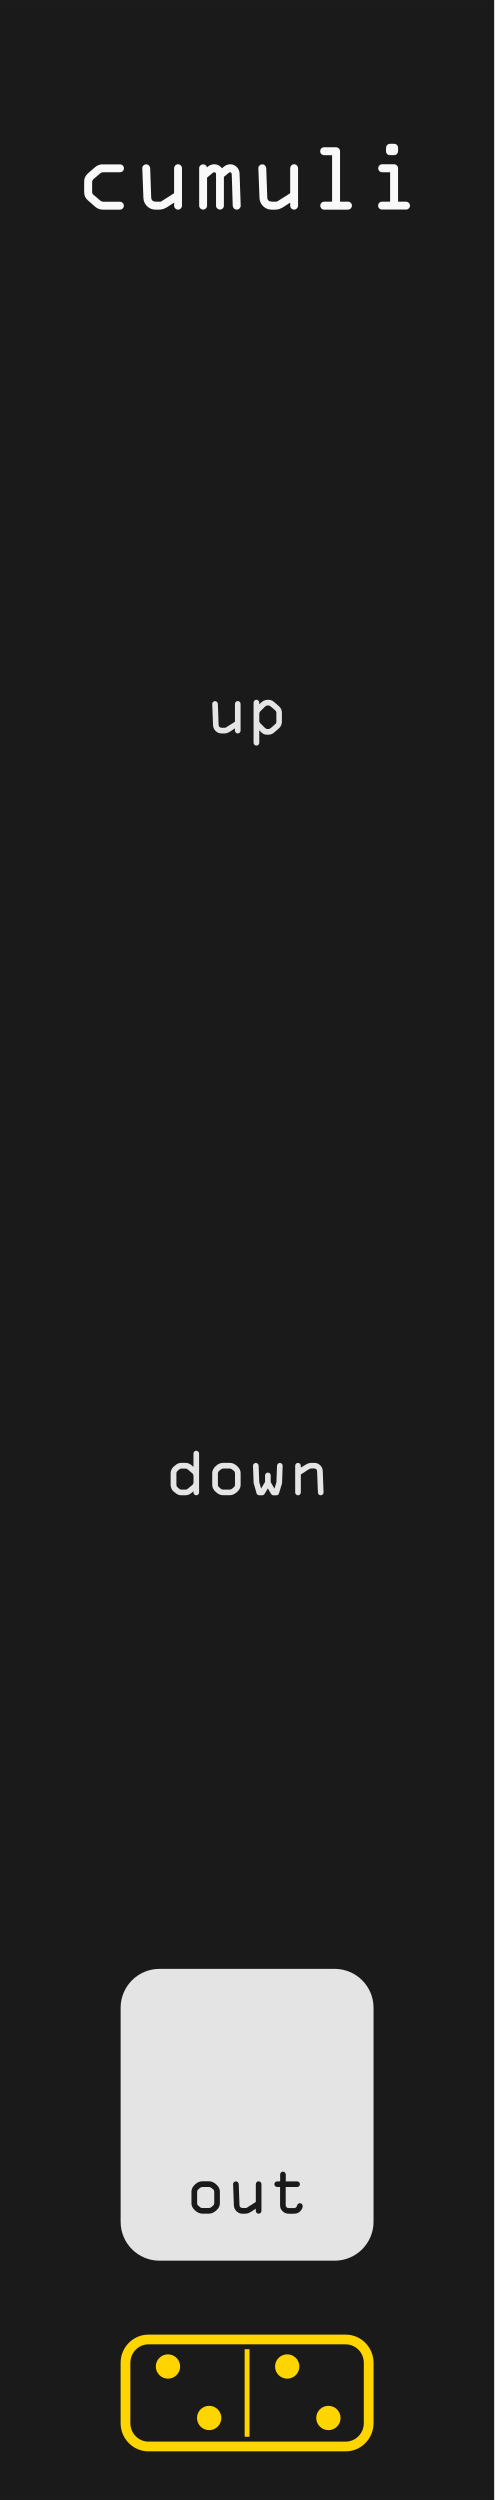
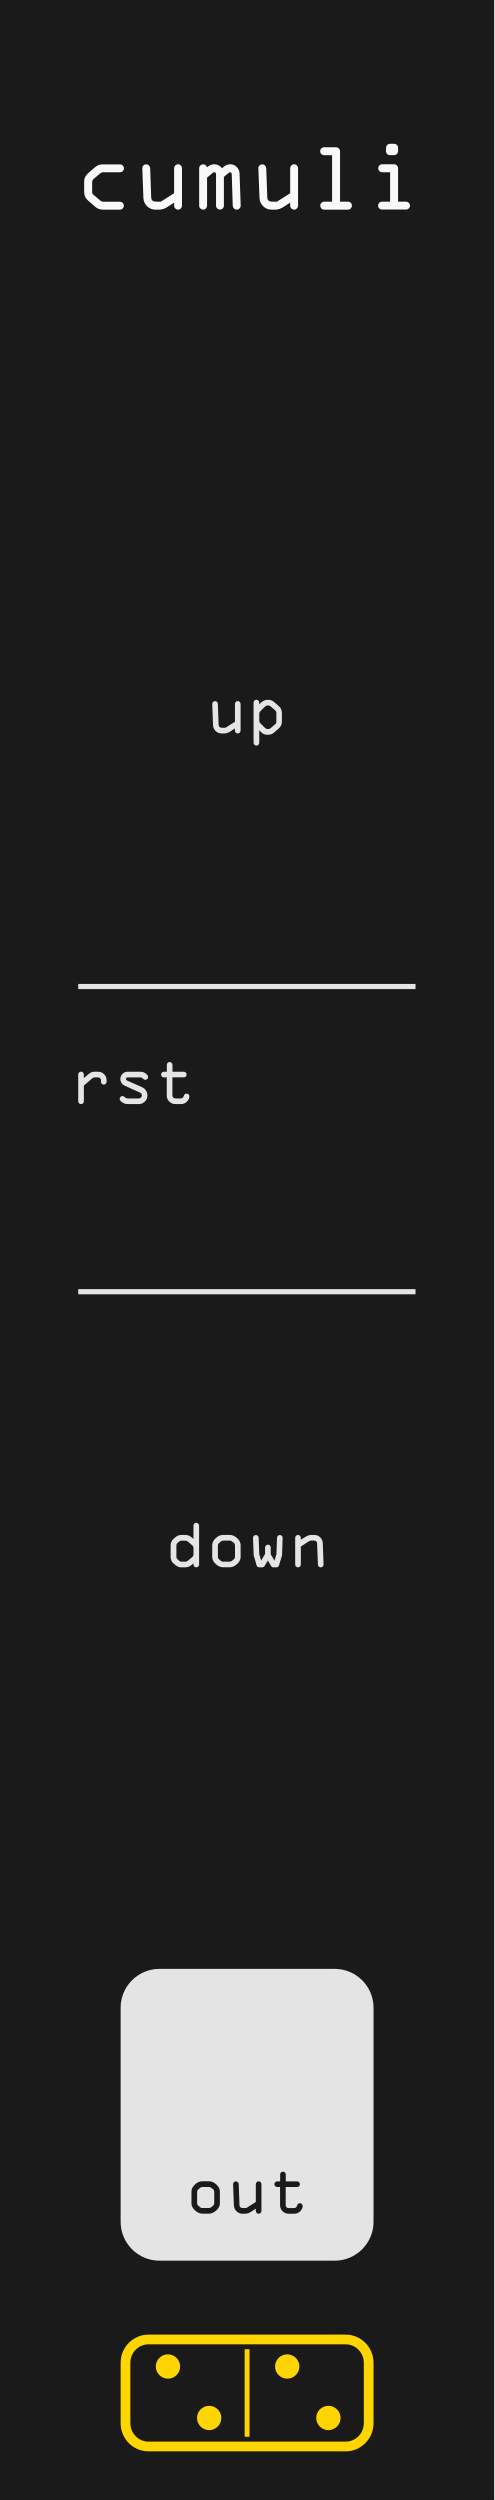
<svg xmlns="http://www.w3.org/2000/svg" id="svg55291" version="1.1" viewBox="0 0 25.4 128.501" height="128.501mm" width="25.4mm">
  <defs id="defs55285" />
  <g style="display:inline" transform="translate(-8.01071,-5.675522)" id="layer1">
    <rect style="fill:#1a1a1a;stroke:none;stroke-width:0.265;stroke-linecap:round;stroke-miterlimit:4;stroke-dasharray:none" id="rect73" width="25.4" height="128.5" x="8.011" y="5.676" />
    <rect style="display:inline;fill:#e4e4e4;fill-opacity:1;stroke:none;stroke-width:1;stroke-miterlimit:4;stroke-dasharray:none" id="rect1684" width="13" height="15" x="14.211" y="106.876" rx="2" ry="2" />
+     <path style="display:inline;fill:#e4e4e4;fill-opacity:1;stroke:#e4e4e4;stroke-width:0.265px;stroke-linecap:butt;stroke-linejoin:miter;stroke-opacity:1" d="M 4.022,50.707 H 21.358" id="path385" transform="translate(8.01071,5.675522)" />
+     <path style="display:inline;fill:#e4e4e4;fill-opacity:1;stroke:#e4e4e4;stroke-width:0.265px;stroke-linecap:butt;stroke-linejoin:miter;stroke-opacity:1" d="M 4.022,66.395 H 21.358" id="path1409" transform="translate(8.01071,5.675522)" />
  </g>
  <g style="display:inline" id="layer2">
    <g style="display:inline" id="g2756" transform="rotate(180,22.14254,137.9046)">
      <rect ry="1.2" rx="1.182" y="150.059" x="25.335" height="5.5" width="12.5" id="rect3959-3" style="display:inline;fill:none;stroke:#ffd500;stroke-width:0.5;stroke-miterlimit:4;stroke-dasharray:none;stroke-opacity:1" />
      <rect style="fill:#ffd500;fill-opacity:1;stroke:none;stroke-width:0;stroke-linecap:round;stroke-miterlimit:4;stroke-dasharray:none;stroke-opacity:1" id="rect2659" width="0.25" height="4.5" x="31.46" y="150.559" />
      <circle cy="154.17" cx="29.522" id="circle2671" style="fill:#ffd500;fill-opacity:1;stroke:none;stroke-width:0;stroke-linecap:round;stroke-miterlimit:4;stroke-dasharray:none;stroke-opacity:1" r="0.625" />
      <circle r="0.625" style="fill:#ffd500;fill-opacity:1;stroke:none;stroke-width:0;stroke-linecap:round;stroke-miterlimit:4;stroke-dasharray:none;stroke-opacity:1" id="circle2683" cx="27.405" cy="151.524" />
      <circle r="0.625" style="fill:#ffd500;fill-opacity:1;stroke:none;stroke-width:0;stroke-linecap:round;stroke-miterlimit:4;stroke-dasharray:none;stroke-opacity:1" id="circle2685" cx="35.651" cy="154.17" />
      <circle cy="151.524" cx="33.534" id="circle2687" style="fill:#ffd500;fill-opacity:1;stroke:none;stroke-width:0;stroke-linecap:round;stroke-miterlimit:4;stroke-dasharray:none;stroke-opacity:1" r="0.625" />
    </g>
  </g>
  <g style="display:none" id="layer3">
    <text id="text1545" y="10.776" x="3.822" style="font-size:4.939px;line-height:1.25;font-family:sans-serif;letter-spacing:0px;word-spacing:0px;fill:#f9f9f9;stroke-width:0.265" xml:space="preserve">
      <tspan style="font-style:normal;font-variant:normal;font-weight:normal;font-stretch:normal;font-size:4.939px;font-family:OCR-A;-inkscape-font-specification:OCR-A;fill:#f9f9f9;stroke-width:0.265" y="10.776" x="3.822" id="tspan1543">cumuli</tspan>
    </text>
    <text xml:space="preserve" style="font-style:normal;font-variant:normal;font-weight:normal;font-stretch:normal;font-size:7.056px;line-height:1.25;font-family:OCR-A;-inkscape-font-specification:OCR-A;letter-spacing:0px;word-spacing:0px;display:inline;fill:#1a1a1a;fill-opacity:1;stroke:none;stroke-width:0.265" x="9.487" y="113.786" id="text282">
      <tspan id="tspan280" x="9.487" y="113.786" style="font-style:normal;font-variant:normal;font-weight:normal;font-stretch:normal;font-size:3.528px;font-family:OCR-A;-inkscape-font-specification:OCR-A;fill:#1a1a1a;fill-opacity:1;stroke-width:0.265">out</tspan>
    </text>
-     <text id="text1359" y="76.858" x="8.424" style="font-style:normal;font-weight:normal;font-size:3.528px;line-height:1.25;font-family:sans-serif;letter-spacing:0px;word-spacing:0px;display:inline;fill:#e5e5e5;fill-opacity:1;stroke:none;stroke-width:0.265" xml:space="preserve">
-       <tspan style="font-style:normal;font-variant:normal;font-weight:normal;font-stretch:normal;font-size:3.528px;font-family:OCR-A;-inkscape-font-specification:OCR-A;fill:#e5e5e5;fill-opacity:1;stroke-width:0.265" y="76.858" x="8.424" id="tspan1357">down</tspan>
+     <text id="text1359" y="80.562" x="8.424" style="font-style:normal;font-weight:normal;font-size:3.528px;line-height:1.25;font-family:sans-serif;letter-spacing:0px;word-spacing:0px;display:inline;fill:#e5e5e5;fill-opacity:1;stroke:none;stroke-width:0.265" xml:space="preserve">
+       <tspan style="font-style:normal;font-variant:normal;font-weight:normal;font-stretch:normal;font-size:3.528px;font-family:OCR-A;-inkscape-font-specification:OCR-A;fill:#e5e5e5;fill-opacity:1;stroke-width:0.265" y="80.562" x="8.424" id="tspan1357">down</tspan>
    </text>
    <text id="text1241" y="37.7" x="10.546" style="font-style:normal;font-weight:normal;font-size:3.528px;line-height:1.25;font-family:sans-serif;letter-spacing:0px;word-spacing:0px;display:inline;fill:#e5e5e5;fill-opacity:1;stroke:none;stroke-width:0.265" xml:space="preserve">
      <tspan style="font-style:normal;font-variant:normal;font-weight:normal;font-stretch:normal;font-size:3.528px;font-family:OCR-A;-inkscape-font-specification:OCR-A;fill:#e5e5e5;fill-opacity:1;stroke-width:0.265" y="37.7" x="10.546" id="tspan1239">up</tspan>
    </text>
+     <text id="text227" y="56.75" x="3.665" style="font-style:normal;font-weight:normal;font-size:3.528px;line-height:1.25;font-family:sans-serif;letter-spacing:0px;word-spacing:0px;display:inline;fill:#e5e5e5;fill-opacity:1;stroke:none;stroke-width:0.265" xml:space="preserve">
+       <tspan style="font-style:normal;font-variant:normal;font-weight:normal;font-stretch:normal;font-size:3.528px;font-family:OCR-A;-inkscape-font-specification:OCR-A;fill:#e5e5e5;fill-opacity:1;stroke-width:0.265" y="56.75" x="3.665" id="tspan225">rst</tspan>
+     </text>
  </g>
-   <g id="layer5" style="display:inline">
-     <g aria-label="cumuli" id="text63" style="font-size:4.939px;line-height:1.25;font-family:sans-serif;letter-spacing:0px;word-spacing:0px;display:inline;fill:#f9f9f9;stroke-width:0.265">
-       <path d="M 6.164,10.776 H 5.298 q -0.229,0 -0.391,-0.137 L 4.514,10.296 Q 4.326,10.139 4.326,9.871 V 9.343 Q 4.316,9.085 4.538,8.895 L 4.893,8.588 Q 5.064,8.449 5.259,8.449 h 0.909 q 0.084,0 0.142,0.06 0.06,0.058 0.06,0.142 0,0.087 -0.06,0.145 -0.058,0.058 -0.142,0.058 H 5.298 q -0.082,0 -0.157,0.065 L 4.816,9.196 q -0.08,0.068 -0.08,0.181 v 0.494 q 0,0.08 0.063,0.135 l 0.357,0.304 q 0.068,0.06 0.178,0.06 h 0.83 q 0.082,0 0.142,0.06 0.06,0.058 0.06,0.142 0,0.084 -0.06,0.145 -0.058,0.058 -0.142,0.058 z" style="font-style:normal;font-variant:normal;font-weight:normal;font-stretch:normal;font-size:4.939px;font-family:OCR-A;-inkscape-font-specification:OCR-A;fill:#f9f9f9;stroke-width:0.265" id="path67" />
-       <path d="M 8.267,10.366 8.949,9.932 V 8.651 q 0,-0.084 0.058,-0.145 0.06,-0.063 0.145,-0.063 0.084,0 0.142,0.063 0.06,0.06 0.06,0.145 v 1.922 q 0,0.082 -0.06,0.142 -0.06,0.06 -0.142,0.06 -0.082,0 -0.142,-0.06 -0.06,-0.06 -0.06,-0.142 V 10.414 L 8.597,10.643 Q 8.39,10.776 8.177,10.776 H 7.989 q -0.248,0 -0.427,-0.174 -0.178,-0.174 -0.191,-0.424 L 7.314,8.651 q -0.005,-0.08 0.055,-0.14 0.063,-0.063 0.147,-0.063 0.082,0 0.14,0.06 0.06,0.06 0.063,0.142 l 0.053,1.498 q 0.007,0.217 0.248,0.217 z" style="font-style:normal;font-variant:normal;font-weight:normal;font-stretch:normal;font-size:4.939px;font-family:OCR-A;-inkscape-font-specification:OCR-A;fill:#f9f9f9;stroke-width:0.265" id="path69" />
-       <path d="M 10.237,10.573 V 8.651 q 0,-0.084 0.058,-0.142 0.06,-0.06 0.145,-0.06 0.157,0 0.198,0.154 0.169,-0.159 0.376,-0.159 0.244,0 0.4,0.207 0.193,-0.207 0.424,-0.207 0.188,0 0.326,0.135 0.14,0.133 0.15,0.34 l 0.058,1.654 q 0,0.082 -0.06,0.142 -0.06,0.06 -0.142,0.06 -0.084,0 -0.145,-0.06 -0.06,-0.06 -0.063,-0.142 L 11.913,8.984 q -0.005,-0.13 -0.08,-0.13 -0.041,0 -0.084,0.036 l -0.241,0.203 v 1.481 q 0,0.082 -0.06,0.14 -0.058,0.058 -0.142,0.058 -0.082,0 -0.142,-0.058 -0.06,-0.06 -0.06,-0.145 V 8.957 q 0,-0.104 -0.089,-0.104 -0.043,0 -0.08,0.031 l -0.292,0.246 v 1.442 q 0,0.082 -0.058,0.142 -0.058,0.06 -0.14,0.06 -0.084,0 -0.147,-0.06 -0.06,-0.06 -0.06,-0.142 z" style="font-style:normal;font-variant:normal;font-weight:normal;font-stretch:normal;font-size:4.939px;font-family:OCR-A;-inkscape-font-specification:OCR-A;fill:#f9f9f9;stroke-width:0.265" id="path71" />
-       <path d="M 14.233,10.366 14.915,9.932 V 8.651 q 0,-0.084 0.058,-0.145 0.06,-0.063 0.145,-0.063 0.084,0 0.142,0.063 0.06,0.06 0.06,0.145 v 1.922 q 0,0.082 -0.06,0.142 -0.06,0.06 -0.142,0.06 -0.082,0 -0.142,-0.06 -0.06,-0.06 -0.06,-0.142 V 10.414 l -0.352,0.229 q -0.207,0.133 -0.42,0.133 h -0.188 q -0.248,0 -0.427,-0.174 -0.178,-0.174 -0.191,-0.424 l -0.058,-1.527 q -0.005,-0.08 0.055,-0.14 0.063,-0.063 0.147,-0.063 0.082,0 0.14,0.06 0.06,0.06 0.063,0.142 l 0.053,1.498 q 0.007,0.217 0.248,0.217 z" style="font-style:normal;font-variant:normal;font-weight:normal;font-stretch:normal;font-size:4.939px;font-family:OCR-A;-inkscape-font-specification:OCR-A;fill:#f9f9f9;stroke-width:0.265" id="path73" />
-       <path d="m 17.889,10.776 h -1.225 q -0.084,0 -0.145,-0.06 -0.058,-0.063 -0.058,-0.147 0,-0.082 0.058,-0.142 0.06,-0.06 0.145,-0.06 h 0.405 V 7.976 h -0.41 q -0.084,0 -0.145,-0.058 -0.058,-0.06 -0.058,-0.145 0,-0.084 0.058,-0.142 0.06,-0.06 0.145,-0.06 h 0.617 q 0.082,0 0.142,0.06 0.06,0.06 0.06,0.142 v 2.592 h 0.41 q 0.082,0 0.142,0.06 0.06,0.06 0.06,0.142 0,0.084 -0.06,0.147 -0.058,0.06 -0.142,0.06 z" style="font-style:normal;font-variant:normal;font-weight:normal;font-stretch:normal;font-size:4.939px;font-family:OCR-A;-inkscape-font-specification:OCR-A;fill:#f9f9f9;stroke-width:0.265" id="path75" />
-       <path d="m 20.047,7.392 h 0.212 q 0.084,0 0.142,0.06 0.06,0.058 0.06,0.142 v 0.174 q 0,0.084 -0.06,0.147 -0.058,0.06 -0.142,0.06 h -0.217 q -0.087,0 -0.147,-0.063 -0.058,-0.063 -0.055,-0.14 l 0.005,-0.178 q 0,-0.084 0.058,-0.142 0.06,-0.06 0.145,-0.06 z m 0.825,3.379 h -1.235 q -0.084,0 -0.145,-0.058 -0.058,-0.06 -0.058,-0.145 0,-0.082 0.058,-0.142 0.06,-0.06 0.145,-0.06 h 0.415 V 8.854 h -0.41 q -0.084,0 -0.145,-0.06 -0.058,-0.06 -0.058,-0.142 0,-0.084 0.058,-0.145 0.06,-0.063 0.145,-0.063 h 0.617 q 0.084,0 0.142,0.063 0.06,0.06 0.06,0.145 v 1.715 h 0.405 q 0.084,0 0.145,0.06 0.063,0.058 0.063,0.142 0,0.084 -0.06,0.145 -0.06,0.058 -0.142,0.058 z" style="font-style:normal;font-variant:normal;font-weight:normal;font-stretch:normal;font-size:4.939px;font-family:OCR-A;-inkscape-font-specification:OCR-A;fill:#f9f9f9;stroke-width:0.265" id="path77" />
+   <g style="display:inline" id="g1433">
+     <g aria-label="cumuli" id="text1415" style="font-size:4.939px;line-height:1.25;letter-spacing:0px;word-spacing:0px;fill:#f9f9f9;stroke-width:0.265">
+       <path d="M 6.164,10.776 H 5.298 q -0.229,0 -0.391,-0.137 L 4.514,10.296 Q 4.326,10.139 4.326,9.871 V 9.343 Q 4.316,9.085 4.538,8.895 L 4.893,8.588 Q 5.064,8.449 5.259,8.449 h 0.909 q 0.084,0 0.142,0.06 0.06,0.058 0.06,0.142 0,0.087 -0.06,0.145 -0.058,0.058 -0.142,0.058 H 5.298 q -0.082,0 -0.157,0.065 L 4.816,9.196 q -0.08,0.068 -0.08,0.181 v 0.494 q 0,0.08 0.063,0.135 l 0.357,0.304 q 0.068,0.06 0.178,0.06 h 0.83 q 0.082,0 0.142,0.06 0.06,0.058 0.06,0.142 0,0.084 -0.06,0.145 -0.058,0.058 -0.142,0.058 z" style="font-family:OCR-A;-inkscape-font-specification:OCR-A" id="path1435" />
+       <path d="M 8.267,10.366 8.949,9.932 V 8.651 q 0,-0.084 0.058,-0.145 0.06,-0.063 0.145,-0.063 0.084,0 0.142,0.063 0.06,0.06 0.06,0.145 v 1.922 q 0,0.082 -0.06,0.142 -0.06,0.06 -0.142,0.06 -0.082,0 -0.142,-0.06 -0.06,-0.06 -0.06,-0.142 V 10.414 L 8.597,10.643 Q 8.39,10.776 8.177,10.776 H 7.989 q -0.248,0 -0.427,-0.174 -0.178,-0.174 -0.191,-0.424 L 7.314,8.651 q -0.005,-0.08 0.055,-0.14 0.063,-0.063 0.147,-0.063 0.082,0 0.14,0.06 0.06,0.06 0.063,0.142 l 0.053,1.498 q 0.007,0.217 0.248,0.217 z" style="font-family:OCR-A;-inkscape-font-specification:OCR-A" id="path1437" />
+       <path d="M 10.237,10.573 V 8.651 q 0,-0.084 0.058,-0.142 0.06,-0.06 0.145,-0.06 0.157,0 0.198,0.154 0.169,-0.159 0.376,-0.159 0.244,0 0.4,0.207 0.193,-0.207 0.424,-0.207 0.188,0 0.326,0.135 0.14,0.133 0.15,0.34 l 0.058,1.654 q 0,0.082 -0.06,0.142 -0.06,0.06 -0.142,0.06 -0.084,0 -0.145,-0.06 -0.06,-0.06 -0.063,-0.142 L 11.913,8.984 q -0.005,-0.13 -0.08,-0.13 -0.041,0 -0.084,0.036 l -0.241,0.203 v 1.481 q 0,0.082 -0.06,0.14 -0.058,0.058 -0.142,0.058 -0.082,0 -0.142,-0.058 -0.06,-0.06 -0.06,-0.145 V 8.957 q 0,-0.104 -0.089,-0.104 -0.043,0 -0.08,0.031 l -0.292,0.246 v 1.442 q 0,0.082 -0.058,0.142 -0.058,0.06 -0.14,0.06 -0.084,0 -0.147,-0.06 -0.06,-0.06 -0.06,-0.142 z" style="font-family:OCR-A;-inkscape-font-specification:OCR-A" id="path1439" />
+       <path d="M 14.233,10.366 14.915,9.932 V 8.651 q 0,-0.084 0.058,-0.145 0.06,-0.063 0.145,-0.063 0.084,0 0.142,0.063 0.06,0.06 0.06,0.145 v 1.922 q 0,0.082 -0.06,0.142 -0.06,0.06 -0.142,0.06 -0.082,0 -0.142,-0.06 -0.06,-0.06 -0.06,-0.142 V 10.414 l -0.352,0.229 q -0.207,0.133 -0.42,0.133 h -0.188 q -0.248,0 -0.427,-0.174 -0.178,-0.174 -0.191,-0.424 l -0.058,-1.527 q -0.005,-0.08 0.055,-0.14 0.063,-0.063 0.147,-0.063 0.082,0 0.14,0.06 0.06,0.06 0.063,0.142 l 0.053,1.498 q 0.007,0.217 0.248,0.217 z" style="font-family:OCR-A;-inkscape-font-specification:OCR-A" id="path1441" />
+       <path d="m 17.889,10.776 h -1.225 q -0.084,0 -0.145,-0.06 -0.058,-0.063 -0.058,-0.147 0,-0.082 0.058,-0.142 0.06,-0.06 0.145,-0.06 h 0.405 V 7.976 h -0.41 q -0.084,0 -0.145,-0.058 -0.058,-0.06 -0.058,-0.145 0,-0.084 0.058,-0.142 0.06,-0.06 0.145,-0.06 h 0.617 q 0.082,0 0.142,0.06 0.06,0.06 0.06,0.142 v 2.592 h 0.41 q 0.082,0 0.142,0.06 0.06,0.06 0.06,0.142 0,0.084 -0.06,0.147 -0.058,0.06 -0.142,0.06 z" style="font-family:OCR-A;-inkscape-font-specification:OCR-A" id="path1443" />
+       <path d="m 20.047,7.392 h 0.212 q 0.084,0 0.142,0.06 0.06,0.058 0.06,0.142 v 0.174 q 0,0.084 -0.06,0.147 -0.058,0.06 -0.142,0.06 h -0.217 q -0.087,0 -0.147,-0.063 -0.058,-0.063 -0.055,-0.14 l 0.005,-0.178 q 0,-0.084 0.058,-0.142 0.06,-0.06 0.145,-0.06 z m 0.825,3.379 h -1.235 q -0.084,0 -0.145,-0.058 -0.058,-0.06 -0.058,-0.145 0,-0.082 0.058,-0.142 0.06,-0.06 0.145,-0.06 h 0.415 V 8.854 h -0.41 q -0.084,0 -0.145,-0.06 -0.058,-0.06 -0.058,-0.142 0,-0.084 0.058,-0.145 0.06,-0.063 0.145,-0.063 h 0.617 q 0.084,0 0.142,0.063 0.06,0.06 0.06,0.145 v 1.715 h 0.405 q 0.084,0 0.145,0.06 0.063,0.058 0.063,0.142 0,0.084 -0.06,0.145 -0.06,0.058 -0.142,0.058 z" style="font-family:OCR-A;-inkscape-font-specification:OCR-A" id="path1445" />
    </g>
-     <g aria-label="out" id="text282-7" style="font-style:normal;font-variant:normal;font-weight:normal;font-stretch:normal;font-size:7.056px;line-height:1.25;font-family:OCR-A;-inkscape-font-specification:OCR-A;letter-spacing:0px;word-spacing:0px;display:inline;fill:#1a1a1a;fill-opacity:1;stroke:none;stroke-width:0.265" transform="translate(0,4.7625)">
-       <path d="m 11.301,107.883 v 0.612 q 0,0.195 -0.184,0.36 -0.183,0.165 -0.377,0.165 h -0.339 q -0.198,0 -0.379,-0.167 -0.181,-0.169 -0.181,-0.358 v -0.612 q 0,-0.189 0.176,-0.357 0.177,-0.169 0.384,-0.169 h 0.339 q 0.195,-0.003 0.377,0.162 0.184,0.165 0.184,0.363 z m -1.168,0.012 v 0.586 q 0,0.079 0.057,0.126 l 0.109,0.093 q 0.036,0.031 0.102,0.031 h 0.336 q 0.074,0 0.134,-0.053 l 0.088,-0.077 q 0.053,-0.041 0.053,-0.115 v -0.586 q 0,-0.086 -0.053,-0.127 l -0.102,-0.081 q -0.052,-0.043 -0.121,-0.043 h -0.3 q -0.098,0 -0.152,0.046 l -0.098,0.084 q -0.053,0.045 -0.053,0.117 z" style="font-style:normal;font-variant:normal;font-weight:normal;font-stretch:normal;font-size:3.528px;font-family:OCR-A;-inkscape-font-specification:OCR-A;fill:#1a1a1a;fill-opacity:1;stroke-width:0.265" id="path1180" />
-       <path d="m 12.662,108.73 0.487,-0.31 v -0.915 q 0,-0.06 0.041,-0.103 0.043,-0.045 0.103,-0.045 0.06,0 0.102,0.045 0.043,0.043 0.043,0.103 v 1.373 q 0,0.059 -0.043,0.102 -0.043,0.043 -0.102,0.043 -0.059,0 -0.102,-0.043 -0.043,-0.043 -0.043,-0.102 v -0.114 l -0.251,0.164 q -0.148,0.095 -0.3,0.095 h -0.134 q -0.177,0 -0.305,-0.124 -0.127,-0.124 -0.136,-0.303 l -0.041,-1.09 q -0.003,-0.057 0.04,-0.1 0.045,-0.045 0.105,-0.045 0.059,0 0.1,0.043 0.043,0.043 0.045,0.102 l 0.038,1.07 q 0.005,0.155 0.177,0.155 z" style="font-style:normal;font-variant:normal;font-weight:normal;font-stretch:normal;font-size:3.528px;font-family:OCR-A;-inkscape-font-specification:OCR-A;fill:#1a1a1a;fill-opacity:1;stroke-width:0.265" id="path1182" />
-       <path d="m 15.122,109.023 h -0.289 q -0.179,0 -0.308,-0.127 -0.129,-0.127 -0.129,-0.307 v -0.939 h -0.148 q -0.06,0 -0.103,-0.041 -0.041,-0.041 -0.041,-0.103 0,-0.06 0.041,-0.102 0.043,-0.043 0.103,-0.043 h 0.152 v -0.355 q 0,-0.06 0.041,-0.102 0.043,-0.043 0.103,-0.043 0.057,0 0.1,0.043 0.045,0.043 0.045,0.102 v 0.355 h 0.582 q 0.059,0 0.102,0.043 0.043,0.043 0.043,0.102 0,0.06 -0.043,0.103 -0.043,0.041 -0.102,0.041 h -0.586 v 0.939 q 0,0.059 0.043,0.102 0.045,0.043 0.105,0.043 h 0.282 q 0.115,0 0.153,-0.124 0.038,-0.126 0.146,-0.126 0.064,0 0.103,0.043 0.041,0.041 0.041,0.105 0,0.131 -0.124,0.262 -0.122,0.129 -0.314,0.129 z" style="font-style:normal;font-variant:normal;font-weight:normal;font-stretch:normal;font-size:3.528px;font-family:OCR-A;-inkscape-font-specification:OCR-A;fill:#1a1a1a;fill-opacity:1;stroke-width:0.265" id="path1184" />
+     <g aria-label="out" id="text1419" style="font-size:7.056px;line-height:1.25;font-family:OCR-A;-inkscape-font-specification:OCR-A;letter-spacing:0px;word-spacing:0px;display:inline;fill:#1a1a1a;stroke-width:0.265">
+       <path d="m 11.301,112.645 v 0.612 q 0,0.195 -0.184,0.36 -0.183,0.165 -0.377,0.165 h -0.339 q -0.198,0 -0.379,-0.167 -0.181,-0.169 -0.181,-0.358 v -0.612 q 0,-0.189 0.176,-0.357 0.177,-0.169 0.384,-0.169 h 0.339 q 0.195,-0.003 0.377,0.162 0.184,0.165 0.184,0.363 z m -1.168,0.012 v 0.586 q 0,0.079 0.057,0.126 l 0.109,0.093 q 0.036,0.031 0.102,0.031 h 0.336 q 0.074,0 0.134,-0.053 l 0.088,-0.077 q 0.053,-0.041 0.053,-0.115 v -0.586 q 0,-0.086 -0.053,-0.127 l -0.102,-0.081 q -0.052,-0.043 -0.121,-0.043 h -0.3 q -0.098,0 -0.152,0.046 l -0.098,0.084 q -0.053,0.045 -0.053,0.117 z" style="font-size:3.528px" id="path1448" />
+       <path d="m 12.662,113.493 0.487,-0.31 v -0.915 q 0,-0.06 0.041,-0.103 0.043,-0.045 0.103,-0.045 0.06,0 0.102,0.045 0.043,0.043 0.043,0.103 v 1.373 q 0,0.059 -0.043,0.102 -0.043,0.043 -0.102,0.043 -0.059,0 -0.102,-0.043 -0.043,-0.043 -0.043,-0.102 v -0.114 l -0.251,0.164 q -0.148,0.095 -0.3,0.095 h -0.134 q -0.177,0 -0.305,-0.124 -0.127,-0.124 -0.136,-0.303 l -0.041,-1.09 q -0.003,-0.057 0.04,-0.1 0.045,-0.045 0.105,-0.045 0.059,0 0.1,0.043 0.043,0.043 0.045,0.102 l 0.038,1.07 q 0.005,0.155 0.177,0.155 z" style="font-size:3.528px" id="path1450" />
+       <path d="m 15.122,113.786 h -0.289 q -0.179,0 -0.308,-0.127 -0.129,-0.127 -0.129,-0.307 v -0.939 h -0.148 q -0.06,0 -0.103,-0.041 -0.041,-0.041 -0.041,-0.103 0,-0.06 0.041,-0.102 0.043,-0.043 0.103,-0.043 h 0.152 v -0.355 q 0,-0.06 0.041,-0.102 0.043,-0.043 0.103,-0.043 0.057,0 0.1,0.043 0.045,0.043 0.045,0.102 v 0.355 h 0.582 q 0.059,0 0.102,0.043 0.043,0.043 0.043,0.102 0,0.06 -0.043,0.103 -0.043,0.041 -0.102,0.041 h -0.586 v 0.939 q 0,0.059 0.043,0.102 0.045,0.043 0.105,0.043 h 0.282 q 0.115,0 0.153,-0.124 0.038,-0.126 0.146,-0.126 0.064,0 0.103,0.043 0.041,0.041 0.041,0.105 0,0.131 -0.124,0.262 -0.122,0.129 -0.314,0.129 z" style="font-size:3.528px" id="path1452" />
    </g>
-     <g aria-label="down" id="text1359-3" style="font-style:normal;font-weight:normal;font-size:3.528px;line-height:1.25;font-family:sans-serif;letter-spacing:0px;word-spacing:0px;display:inline;fill:#e5e5e5;fill-opacity:1;stroke:none;stroke-width:0.265" transform="translate(-0.4276188)">
-       <path d="m 10.372,75.398 v -0.684 q 0,-0.06 0.041,-0.102 0.041,-0.043 0.1,-0.043 0.06,0 0.103,0.043 0.045,0.041 0.045,0.102 v 2 q 0,0.06 -0.043,0.103 -0.043,0.041 -0.102,0.041 -0.062,0 -0.103,-0.041 -0.041,-0.043 -0.041,-0.103 v -0.064 q -0.212,0.208 -0.396,0.208 H 9.73 q -0.148,0 -0.296,-0.127 L 9.313,76.629 q -0.041,-0.04 -0.079,-0.133 -0.036,-0.093 -0.036,-0.174 v -0.589 q 0,-0.098 0.041,-0.189 0.041,-0.093 0.096,-0.14 l 0.119,-0.102 q 0.127,-0.11 0.3,-0.11 h 0.208 q 0.171,0 0.31,0.121 z m -0.42,0.088 H 9.751 q -0.064,0 -0.115,0.047 l -0.093,0.081 q -0.048,0.043 -0.048,0.11 v 0.613 q 0,0.06 0.057,0.109 l 0.095,0.081 q 0.045,0.04 0.095,0.04 h 0.236 q 0.047,0 0.11,-0.053 l 0.229,-0.189 q 0.057,-0.05 0.057,-0.124 v -0.314 q 0,-0.105 -0.06,-0.155 l -0.236,-0.202 q -0.047,-0.043 -0.124,-0.043 z" style="font-style:normal;font-variant:normal;font-weight:normal;font-stretch:normal;font-size:3.528px;font-family:OCR-A;-inkscape-font-specification:OCR-A;fill:#e5e5e5;fill-opacity:1;stroke-width:0.265" id="path102" />
-       <path d="m 12.796,75.718 v 0.612 q 0,0.195 -0.184,0.36 -0.183,0.165 -0.377,0.165 h -0.339 q -0.198,0 -0.379,-0.167 -0.181,-0.169 -0.181,-0.358 V 75.718 q 0,-0.189 0.176,-0.357 0.177,-0.169 0.384,-0.169 h 0.339 q 0.195,-0.003 0.377,0.162 0.184,0.165 0.184,0.363 z m -1.168,0.012 v 0.586 q 0,0.079 0.057,0.126 l 0.109,0.093 q 0.036,0.031 0.102,0.031 h 0.336 q 0.074,0 0.134,-0.053 l 0.088,-0.078 q 0.053,-0.041 0.053,-0.115 v -0.586 q 0,-0.086 -0.053,-0.127 l -0.102,-0.081 q -0.052,-0.043 -0.121,-0.043 h -0.3 q -0.098,0 -0.152,0.047 l -0.098,0.084 q -0.053,0.045 -0.053,0.117 z" style="font-style:normal;font-variant:normal;font-weight:normal;font-stretch:normal;font-size:3.528px;font-family:OCR-A;-inkscape-font-specification:OCR-A;fill:#e5e5e5;fill-opacity:1;stroke-width:0.265" id="path104" />
-       <path d="m 14.343,75.839 v 0.346 l 0.193,0.331 0.1,-0.331 0.031,-0.844 q 0.003,-0.059 0.045,-0.102 0.043,-0.043 0.1,-0.043 0.06,0 0.103,0.043 0.043,0.041 0.041,0.102 l -0.031,0.901 -0.155,0.512 q -0.033,0.105 -0.134,0.105 h -0.155 q -0.081,0 -0.127,-0.081 L 14.195,76.505 14.036,76.774 q -0.053,0.084 -0.127,0.084 h -0.152 q -0.05,0 -0.091,-0.029 -0.04,-0.029 -0.05,-0.069 L 13.464,76.23 13.432,75.341 q -0.002,-0.057 0.043,-0.1 0.045,-0.045 0.105,-0.045 0.055,0 0.096,0.041 0.043,0.04 0.045,0.103 l 0.033,0.847 0.095,0.324 0.202,-0.338 v -0.336 q 0,-0.06 0.043,-0.102 0.043,-0.043 0.105,-0.043 0.059,0 0.102,0.043 0.043,0.041 0.043,0.102 z" style="font-style:normal;font-variant:normal;font-weight:normal;font-stretch:normal;font-size:3.528px;font-family:OCR-A;-inkscape-font-specification:OCR-A;fill:#e5e5e5;fill-opacity:1;stroke-width:0.265" id="path106" />
-       <path d="m 16.284,75.532 -0.394,0.257 v 0.925 q 0,0.059 -0.043,0.102 -0.043,0.043 -0.102,0.043 -0.059,0 -0.102,-0.043 -0.043,-0.043 -0.043,-0.102 v -1.373 q 0,-0.06 0.041,-0.103 0.043,-0.045 0.103,-0.045 0.059,0 0.102,0.045 0.043,0.043 0.043,0.103 v 0.096 l 0.264,-0.16 q 0.133,-0.084 0.3,-0.084 h 0.134 q 0.172,0 0.298,0.122 0.126,0.122 0.133,0.301 l 0.04,1.097 q 0.002,0.059 -0.041,0.102 -0.043,0.043 -0.103,0.043 -0.057,0 -0.1,-0.038 -0.043,-0.04 -0.045,-0.107 l -0.043,-1.08 q -0.005,-0.152 -0.158,-0.152 h -0.141 q -0.065,0 -0.141,0.05 z" style="font-style:normal;font-variant:normal;font-weight:normal;font-stretch:normal;font-size:3.528px;font-family:OCR-A;-inkscape-font-specification:OCR-A;fill:#e5e5e5;fill-opacity:1;stroke-width:0.265" id="path108" />
+     <g aria-label="down" id="text1423" style="font-size:3.528px;line-height:1.25;letter-spacing:0px;word-spacing:0px;display:inline;fill:#e5e5e5;stroke-width:0.265">
+       <path d="m 9.945,79.102 v -0.684 q 0,-0.06 0.041,-0.102 0.041,-0.043 0.1,-0.043 0.06,0 0.103,0.043 0.045,0.041 0.045,0.102 v 2 q 0,0.06 -0.043,0.103 -0.043,0.041 -0.102,0.041 -0.062,0 -0.103,-0.041 -0.041,-0.043 -0.041,-0.103 V 80.354 Q 9.733,80.562 9.549,80.562 H 9.302 q -0.148,0 -0.296,-0.127 L 8.885,80.333 q -0.041,-0.04 -0.079,-0.133 -0.036,-0.093 -0.036,-0.174 V 79.438 q 0,-0.098 0.041,-0.189 0.041,-0.093 0.096,-0.14 l 0.119,-0.102 Q 9.154,78.897 9.326,78.897 h 0.208 q 0.171,0 0.31,0.121 z m -0.42,0.088 H 9.323 q -0.064,0 -0.115,0.047 l -0.093,0.081 q -0.048,0.043 -0.048,0.11 v 0.613 q 0,0.06 0.057,0.109 l 0.095,0.081 q 0.045,0.04 0.095,0.04 h 0.236 q 0.047,0 0.11,-0.053 l 0.229,-0.189 q 0.057,-0.05 0.057,-0.124 v -0.314 q 0,-0.105 -0.06,-0.155 l -0.236,-0.202 q -0.047,-0.043 -0.124,-0.043 z" style="font-family:OCR-A;-inkscape-font-specification:OCR-A" id="path1455" />
+       <path d="m 12.368,79.422 v 0.612 q 0,0.195 -0.184,0.36 -0.183,0.165 -0.377,0.165 h -0.339 q -0.198,0 -0.379,-0.167 -0.181,-0.169 -0.181,-0.358 v -0.612 q 0,-0.189 0.176,-0.357 0.177,-0.169 0.384,-0.169 h 0.339 q 0.195,-0.003 0.377,0.162 0.184,0.165 0.184,0.363 z m -1.168,0.012 v 0.586 q 0,0.079 0.057,0.126 l 0.109,0.093 q 0.036,0.031 0.102,0.031 h 0.336 q 0.074,0 0.134,-0.053 l 0.088,-0.078 q 0.053,-0.041 0.053,-0.115 V 79.438 q 0,-0.086 -0.053,-0.127 l -0.102,-0.081 q -0.052,-0.043 -0.121,-0.043 h -0.3 q -0.098,0 -0.152,0.047 l -0.098,0.084 q -0.053,0.045 -0.053,0.117 z" style="font-family:OCR-A;-inkscape-font-specification:OCR-A" id="path1457" />
+       <path d="m 13.915,79.543 v 0.346 l 0.193,0.331 0.1,-0.331 0.031,-0.844 q 0.003,-0.059 0.045,-0.102 0.043,-0.043 0.1,-0.043 0.06,0 0.103,0.043 0.043,0.041 0.041,0.102 l -0.031,0.901 -0.155,0.512 q -0.033,0.105 -0.134,0.105 h -0.155 q -0.081,0 -0.127,-0.081 l -0.158,-0.272 -0.158,0.269 q -0.053,0.084 -0.127,0.084 h -0.152 q -0.05,0 -0.091,-0.029 -0.04,-0.029 -0.05,-0.069 l -0.152,-0.531 -0.033,-0.889 q -0.002,-0.057 0.043,-0.1 0.045,-0.045 0.105,-0.045 0.055,0 0.096,0.041 0.043,0.04 0.045,0.103 l 0.033,0.847 0.095,0.324 0.202,-0.338 v -0.336 q 0,-0.06 0.043,-0.102 0.043,-0.043 0.105,-0.043 0.059,0 0.102,0.043 0.043,0.041 0.043,0.102 z" style="font-family:OCR-A;-inkscape-font-specification:OCR-A" id="path1459" />
+       <path d="m 15.857,79.236 -0.394,0.257 v 0.925 q 0,0.059 -0.043,0.102 -0.043,0.043 -0.102,0.043 -0.059,0 -0.102,-0.043 -0.043,-0.043 -0.043,-0.102 v -1.373 q 0,-0.06 0.041,-0.103 0.043,-0.045 0.103,-0.045 0.059,0 0.102,0.045 0.043,0.043 0.043,0.103 v 0.096 l 0.264,-0.16 q 0.133,-0.084 0.3,-0.084 h 0.134 q 0.172,0 0.298,0.122 0.126,0.122 0.133,0.301 l 0.04,1.097 q 0.002,0.059 -0.041,0.102 -0.043,0.043 -0.103,0.043 -0.057,0 -0.1,-0.038 -0.043,-0.04 -0.045,-0.107 l -0.043,-1.08 q -0.005,-0.152 -0.158,-0.152 h -0.141 q -0.065,0 -0.141,0.05 z" style="font-family:OCR-A;-inkscape-font-specification:OCR-A" id="path1461" />
    </g>
-     <g aria-label="up" id="text1241-7" style="font-style:normal;font-weight:normal;font-size:3.528px;line-height:1.25;font-family:sans-serif;letter-spacing:0px;word-spacing:0px;display:inline;fill:#e5e5e5;fill-opacity:1;stroke:none;stroke-width:0.265" transform="translate(-0.2153937)">
-       <path d="m 11.805,37.407 0.487,-0.31 v -0.915 q 0,-0.06 0.041,-0.103 0.043,-0.045 0.103,-0.045 0.06,0 0.102,0.045 0.043,0.043 0.043,0.103 v 1.373 q 0,0.059 -0.043,0.102 -0.043,0.043 -0.102,0.043 -0.059,0 -0.102,-0.043 -0.043,-0.043 -0.043,-0.102 v -0.114 l -0.251,0.164 q -0.148,0.095 -0.3,0.095 h -0.134 q -0.177,0 -0.305,-0.124 -0.127,-0.124 -0.136,-0.303 l -0.041,-1.09 q -0.003,-0.057 0.04,-0.1 0.045,-0.045 0.105,-0.045 0.059,0 0.1,0.043 0.043,0.043 0.045,0.102 l 0.038,1.07 q 0.005,0.155 0.177,0.155 z" style="font-style:normal;font-variant:normal;font-weight:normal;font-stretch:normal;font-size:3.528px;font-family:OCR-A;-inkscape-font-specification:OCR-A;fill:#e5e5e5;fill-opacity:1;stroke-width:0.265" id="path97" />
-       <path d="m 13.542,37.535 v 0.641 q 0,0.062 -0.043,0.105 -0.041,0.043 -0.102,0.043 -0.06,0 -0.105,-0.043 -0.043,-0.043 -0.043,-0.105 v -2.064 q 0,-0.059 0.043,-0.102 0.043,-0.043 0.105,-0.043 0.059,0 0.102,0.043 0.043,0.043 0.043,0.102 v 0.093 q 0.21,-0.234 0.415,-0.234 h 0.067 q 0.153,0 0.282,0.114 l 0.241,0.208 q 0.158,0.138 0.158,0.35 v 0.451 q 0,0.214 -0.171,0.36 l -0.236,0.203 q -0.117,0.107 -0.296,0.107 h -0.064 q -0.169,0 -0.286,-0.117 z m 0.408,-0.064 h 0.074 q 0.053,0 0.114,-0.053 l 0.226,-0.198 q 0.057,-0.045 0.057,-0.122 v -0.467 q 0,-0.069 -0.064,-0.122 l -0.243,-0.208 q -0.041,-0.036 -0.09,-0.036 h -0.084 q -0.048,0 -0.126,0.079 l -0.215,0.214 q -0.057,0.057 -0.057,0.127 v 0.37 q 0,0.067 0.064,0.131 l 0.208,0.208 q 0.078,0.078 0.136,0.078 z" style="font-style:normal;font-variant:normal;font-weight:normal;font-stretch:normal;font-size:3.528px;font-family:OCR-A;-inkscape-font-specification:OCR-A;fill:#e5e5e5;fill-opacity:1;stroke-width:0.265" id="path99" />
+     <g aria-label="up" id="text1427" style="font-size:3.528px;line-height:1.25;letter-spacing:0px;word-spacing:0px;display:inline;fill:#e5e5e5;stroke-width:0.265">
+       <path d="m 11.59,37.407 0.487,-0.31 v -0.915 q 0,-0.06 0.041,-0.103 0.043,-0.045 0.103,-0.045 0.06,0 0.102,0.045 0.043,0.043 0.043,0.103 v 1.373 q 0,0.059 -0.043,0.102 -0.043,0.043 -0.102,0.043 -0.059,0 -0.102,-0.043 -0.043,-0.043 -0.043,-0.102 v -0.114 l -0.251,0.164 q -0.148,0.095 -0.3,0.095 h -0.134 q -0.177,0 -0.305,-0.124 -0.127,-0.124 -0.136,-0.303 l -0.041,-1.09 q -0.003,-0.057 0.04,-0.1 0.045,-0.045 0.105,-0.045 0.059,0 0.1,0.043 0.043,0.043 0.045,0.102 l 0.038,1.07 q 0.005,0.155 0.177,0.155 z" style="font-family:OCR-A;-inkscape-font-specification:OCR-A" id="path1464" />
+       <path d="m 13.326,37.535 v 0.641 q 0,0.062 -0.043,0.105 -0.041,0.043 -0.102,0.043 -0.06,0 -0.105,-0.043 -0.043,-0.043 -0.043,-0.105 v -2.064 q 0,-0.059 0.043,-0.102 0.043,-0.043 0.105,-0.043 0.059,0 0.102,0.043 0.043,0.043 0.043,0.102 v 0.093 q 0.21,-0.234 0.415,-0.234 h 0.067 q 0.153,0 0.282,0.114 l 0.241,0.208 q 0.158,0.138 0.158,0.35 v 0.451 q 0,0.214 -0.171,0.36 l -0.236,0.203 q -0.117,0.107 -0.296,0.107 h -0.064 q -0.169,0 -0.286,-0.117 z m 0.408,-0.064 h 0.074 q 0.053,0 0.114,-0.053 l 0.226,-0.198 q 0.057,-0.045 0.057,-0.122 V 36.63 q 0,-0.069 -0.064,-0.122 L 13.898,36.299 q -0.041,-0.036 -0.09,-0.036 h -0.084 q -0.048,0 -0.126,0.079 l -0.215,0.214 q -0.057,0.057 -0.057,0.127 v 0.37 q 0,0.067 0.064,0.131 l 0.208,0.208 q 0.078,0.078 0.136,0.078 z" style="font-family:OCR-A;-inkscape-font-specification:OCR-A" id="path1466" />
+     </g>
+     <g aria-label="rst" id="text1431" style="font-size:3.528px;line-height:1.25;letter-spacing:0px;word-spacing:0px;display:inline;fill:#e5e5e5;stroke-width:0.265">
+       <path d="m 4.021,56.605 v -1.373 q 0,-0.06 0.041,-0.103 0.043,-0.045 0.103,-0.045 0.06,0 0.102,0.043 0.043,0.043 0.043,0.105 v 0.181 L 4.547,55.212 Q 4.693,55.088 4.833,55.088 h 0.212 q 0.179,0 0.307,0.127 0.127,0.127 0.127,0.307 v 0.078 q 0,0.062 -0.043,0.105 -0.041,0.043 -0.102,0.043 -0.06,0 -0.103,-0.041 -0.041,-0.043 -0.041,-0.103 v -0.081 q 0,-0.06 -0.043,-0.102 -0.041,-0.043 -0.102,-0.043 H 4.857 q -0.06,0 -0.134,0.064 l -0.412,0.357 v 0.808 q 0,0.06 -0.043,0.103 -0.043,0.041 -0.102,0.041 -0.06,0 -0.103,-0.041 -0.041,-0.043 -0.041,-0.103 z" style="font-family:OCR-A;-inkscape-font-specification:OCR-A" id="path1469" />
+       <path d="m 6.557,55.088 h 0.663 q 0.155,0 0.274,0.093 0.119,0.091 0.119,0.179 0,0.062 -0.045,0.102 -0.043,0.04 -0.096,0.04 -0.069,0 -0.126,-0.062 -0.057,-0.062 -0.119,-0.062 H 6.573 q -0.096,0 -0.096,0.081 0,0.057 0.064,0.086 l 0.77,0.341 q 0.117,0.052 0.191,0.167 0.076,0.114 0.076,0.253 0,0.186 -0.133,0.315 -0.131,0.129 -0.298,0.129 h -0.586 q -0.152,0 -0.282,-0.091 -0.129,-0.091 -0.129,-0.177 0,-0.057 0.041,-0.1 0.043,-0.045 0.11,-0.045 0.055,0 0.117,0.062 0.064,0.062 0.183,0.062 h 0.539 q 0.064,0 0.107,-0.048 0.043,-0.05 0.043,-0.114 0,-0.098 -0.096,-0.141 L 6.416,55.808 q -0.112,-0.05 -0.172,-0.145 -0.06,-0.095 -0.06,-0.193 0,-0.155 0.107,-0.269 0.109,-0.114 0.267,-0.114 z" style="font-family:OCR-A;-inkscape-font-specification:OCR-A" id="path1471" />
+       <path d="M 9.299,56.75 H 9.01 q -0.179,0 -0.308,-0.127 Q 8.572,56.495 8.572,56.316 V 55.377 H 8.424 q -0.06,0 -0.103,-0.041 -0.041,-0.041 -0.041,-0.103 0,-0.06 0.041,-0.102 0.043,-0.043 0.103,-0.043 h 0.152 v -0.355 q 0,-0.06 0.041,-0.102 0.043,-0.043 0.103,-0.043 0.057,0 0.1,0.043 0.045,0.043 0.045,0.102 v 0.355 h 0.582 q 0.059,0 0.102,0.043 0.043,0.043 0.043,0.102 0,0.06 -0.043,0.103 -0.043,0.041 -0.102,0.041 H 8.862 v 0.939 q 0,0.059 0.043,0.102 0.045,0.043 0.105,0.043 h 0.282 q 0.115,0 0.153,-0.124 0.038,-0.126 0.146,-0.126 0.064,0 0.103,0.043 0.041,0.041 0.041,0.105 0,0.131 -0.124,0.262 -0.122,0.129 -0.314,0.129 z" style="font-family:OCR-A;-inkscape-font-specification:OCR-A" id="path1473" />
    </g>
  </g>
  <g id="layer4" style="display:none">
    <circle style="display:inline;fill:#0000ff;fill-opacity:1;stroke:none;stroke-width:1;stroke-miterlimit:4;stroke-dasharray:none" id="circle3867" cx="12.7" cy="106.332" r="4.178" />
-     <circle r="4.178" cy="44.391" cx="12.7" id="circle903" style="display:inline;fill:#00ff00;fill-opacity:1;stroke:none;stroke-width:1;stroke-miterlimit:4;stroke-dasharray:none" />
-     <circle r="4.178" cy="68.203" cx="12.7" id="circle1202" style="display:inline;fill:#00ff00;fill-opacity:1;stroke:none;stroke-width:1;stroke-miterlimit:4;stroke-dasharray:none" />
-     <circle r="6.35" cy="85.892" cx="12.7" id="circle1373" style="display:inline;fill:#ff0000;fill-opacity:1;stroke:none;stroke-width:1;stroke-miterlimit:4;stroke-dasharray:none" />
+     <circle r="6.35" cy="89.596" cx="12.7" id="circle1373" style="display:inline;fill:#ff0000;fill-opacity:1;stroke:none;stroke-width:1;stroke-miterlimit:4;stroke-dasharray:none" />
+     <circle r="4.178" cy="73.495" cx="17.992" id="circle1202" style="display:inline;fill:#00ff00;fill-opacity:1;stroke:none;stroke-width:1;stroke-miterlimit:4;stroke-dasharray:none" />
+     <circle cy="73.495" cx="7.792" id="circle223" style="display:inline;fill:#ff0000;fill-opacity:1;stroke:none;stroke-width:1;stroke-miterlimit:4;stroke-dasharray:none" r="2.5" />
+     <circle cy="61.075" cx="10.438" id="circle221" style="display:inline;fill:#ff0000;fill-opacity:1;stroke:none;stroke-width:1;stroke-miterlimit:4;stroke-dasharray:none" r="2.5" />
+     <circle r="4.178" cy="58.429" cx="17.992" id="circle217" style="display:inline;fill:#00ff00;fill-opacity:1;stroke:none;stroke-width:1;stroke-miterlimit:4;stroke-dasharray:none" />
+     <circle r="4.178" cy="42.803" cx="17.992" id="circle903" style="display:inline;fill:#00ff00;fill-opacity:1;stroke:none;stroke-width:1;stroke-miterlimit:4;stroke-dasharray:none" />
+     <circle cy="42.803" cx="7.792" id="circle219" style="display:inline;fill:#ff0000;fill-opacity:1;stroke:none;stroke-width:1;stroke-miterlimit:4;stroke-dasharray:none" r="2.5" />
    <circle r="6.35" cy="27.154" cx="12.7" id="circle1219" style="display:inline;fill:#ff0000;fill-opacity:1;stroke:none;stroke-width:1;stroke-miterlimit:4;stroke-dasharray:none" />
  </g>
</svg>
